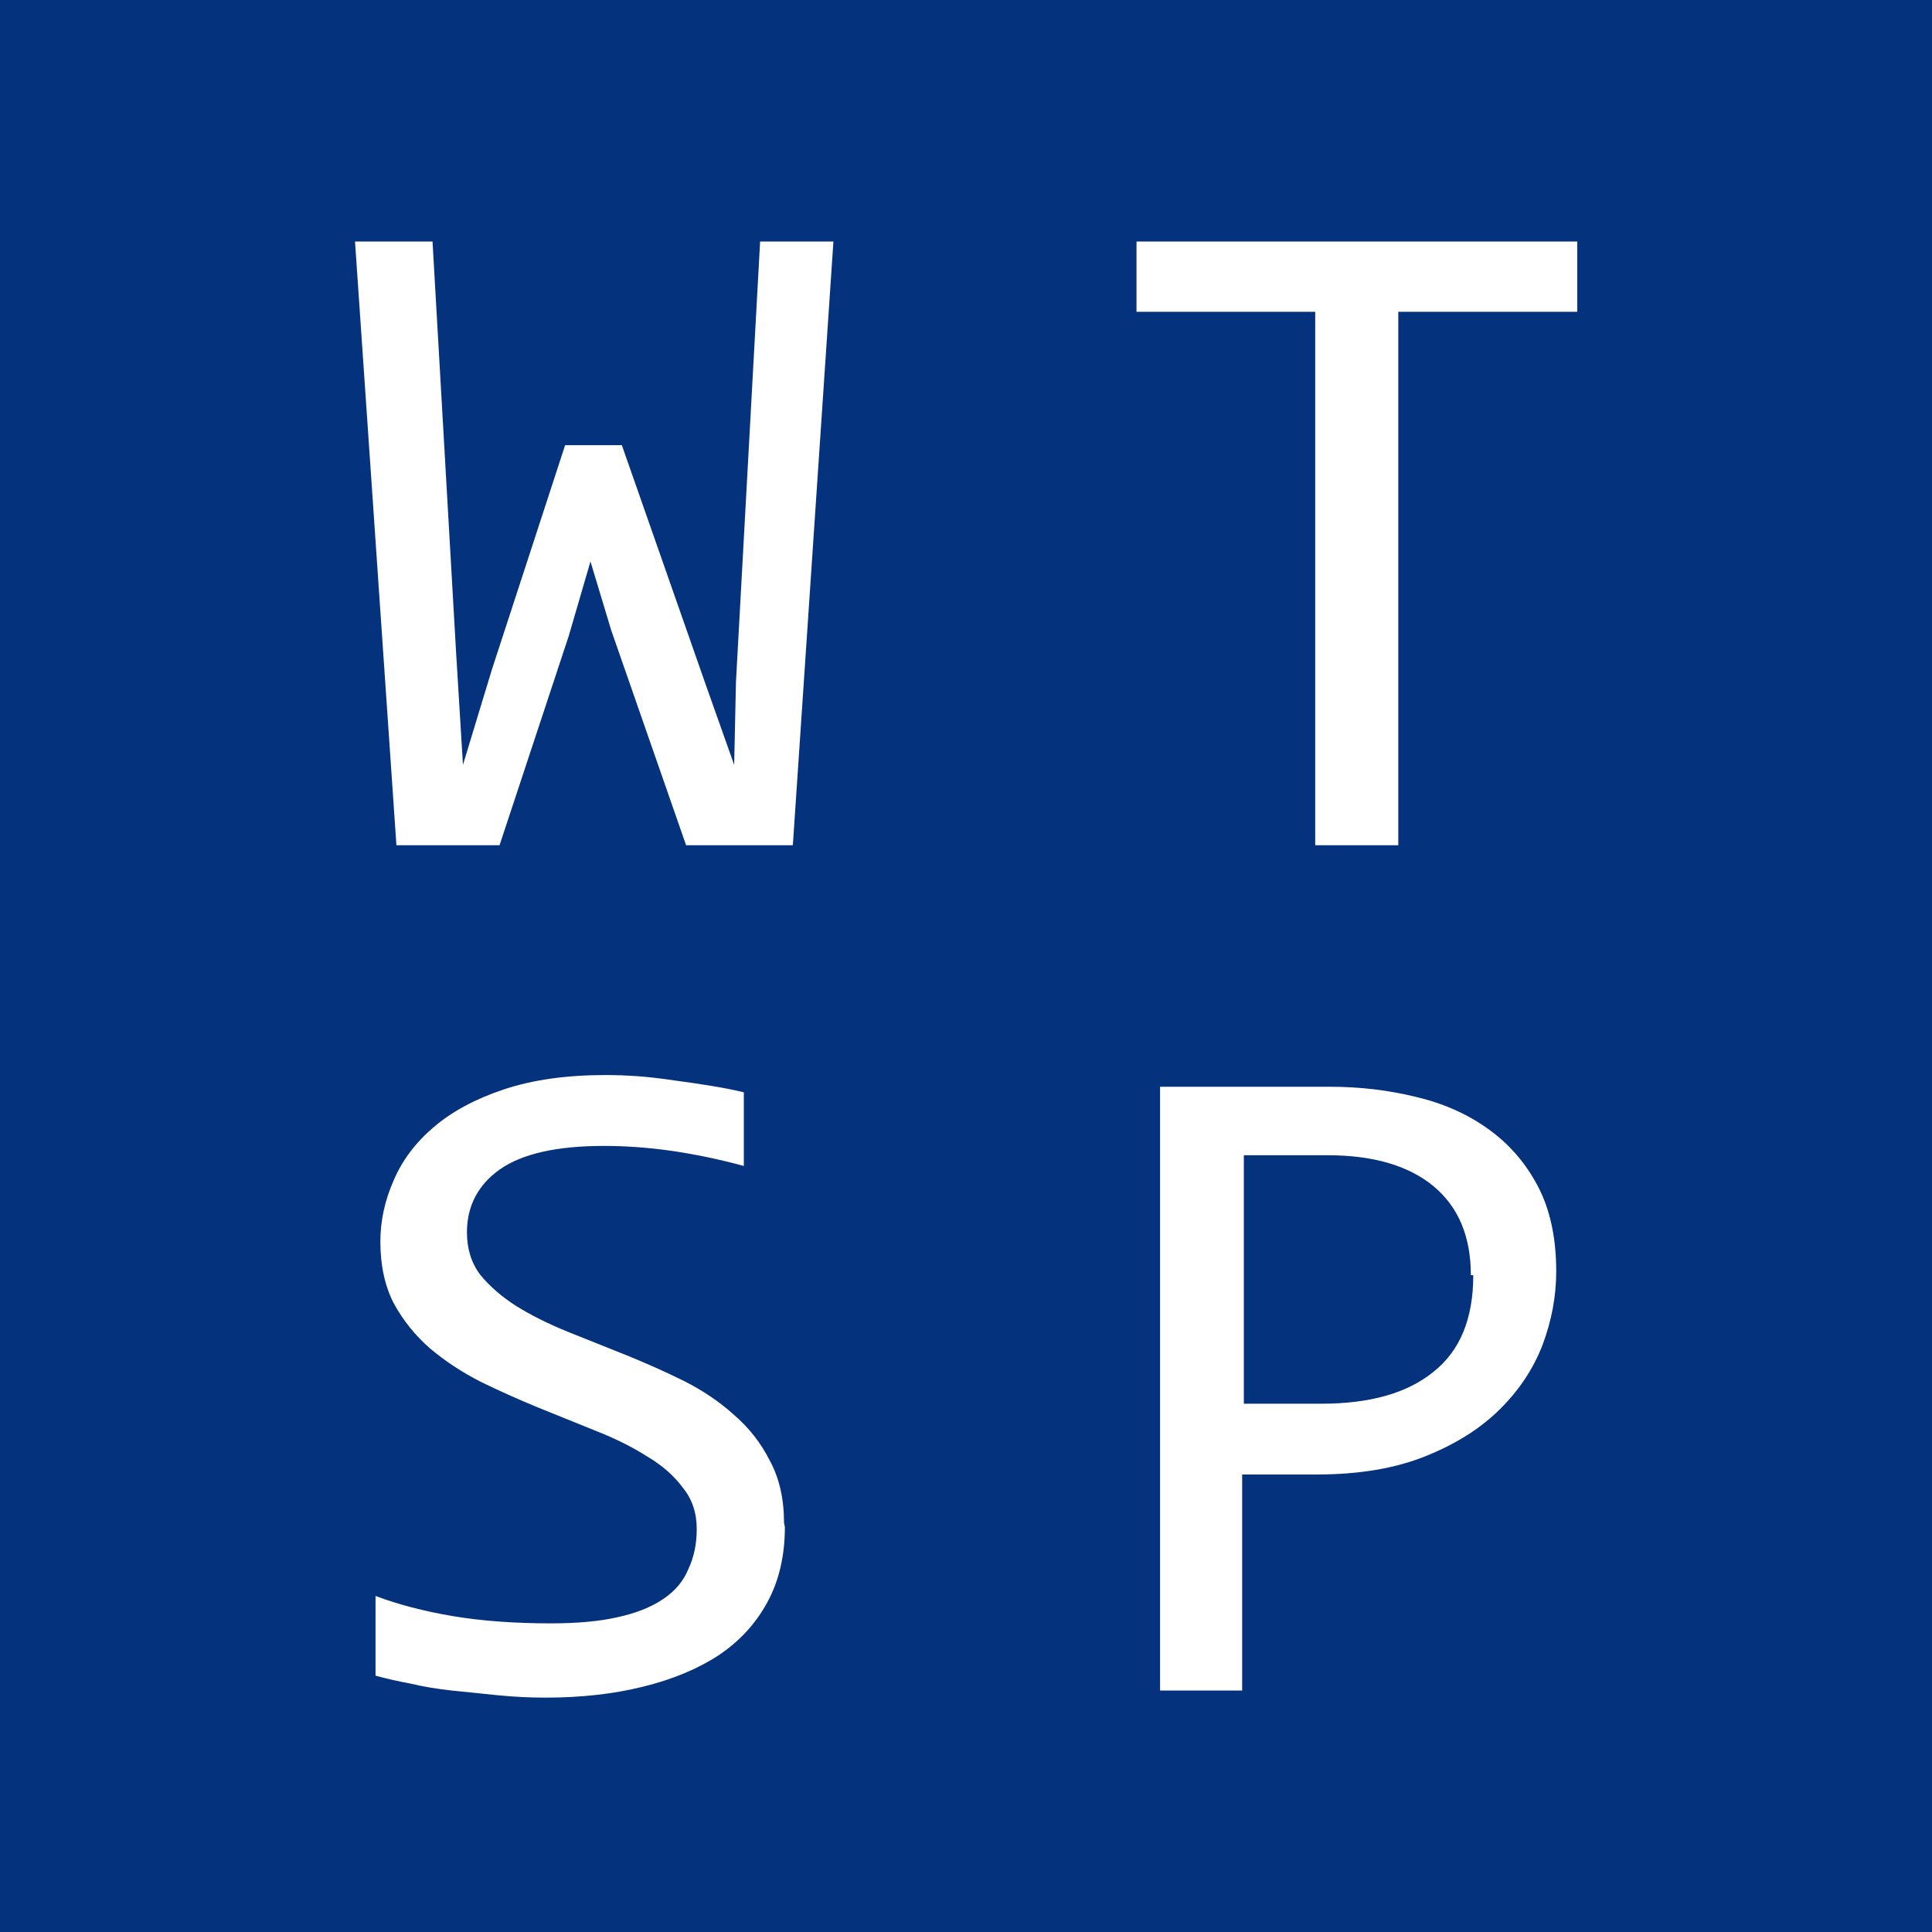
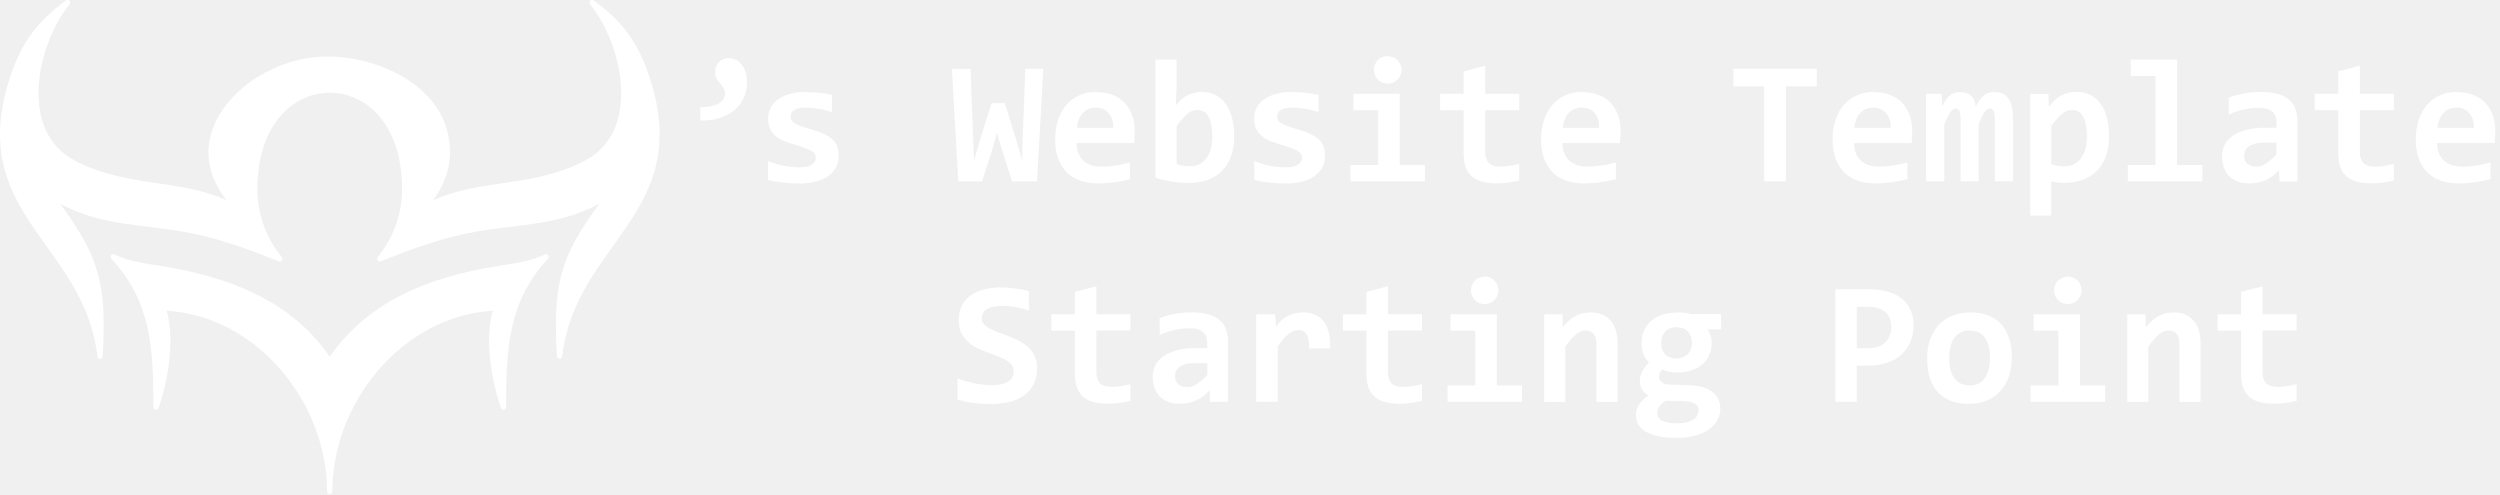
- <svg xmlns="http://www.w3.org/2000/svg" viewBox="0 0 16 16">
-   <path fill="#05327d" d="M0 0h16v16H0z" />
-   <path d="M6.902 2l-.336 5h-.884l-.62-1.78-.172-.57-.18.617L4.137 7h-.854L2.94 2h.642l.195 3.4.057.934.24-.79.606-1.857h.47l.697 1.99.233.657.015-.688.2-3.646H6.9zm6.158.582h-1.48V7h-.688V2.582h-1.48V2h3.65v.582zM6.5 12.646q0 .356-.145.623t-.405.44q-.26.17-.627.26-.364.09-.804.09-.2 0-.4-.02T3.74 14t-.34-.057q-.16-.03-.29-.066v-.66q.28.106.64.167.36.06.81.06.33 0 .55-.05.232-.05.38-.15.15-.1.21-.248.07-.147.07-.334 0-.2-.114-.34-.11-.15-.296-.26-.184-.117-.42-.21l-.48-.194q-.244-.1-.48-.215-.234-.12-.42-.277-.183-.16-.3-.374-.11-.216-.11-.51 0-.257.11-.506.105-.248.33-.44.227-.195.58-.313.356-.12.846-.12.127 0 .27.01.15.012.3.035.154.02.3.044.15.024.274.054v.61q-.293-.08-.59-.124Q5.28 9.49 5 9.49q-.582 0-.86.194-.273.194-.273.523 0 .204.11.35.12.146.3.26.186.115.42.21l.48.192q.248.1.48.214.24.12.42.283.187.16.298.38.118.217.118.515zm6.388-2.116q0 .306-.114.61-.115.297-.356.534-.24.237-.616.387-.375.15-.895.15h-.62V14h-.68V9h1.407q.37 0 .712.084.34.08.596.264.26.184.413.474.153.29.153.708zm-.707.03q0-.48-.31-.737-.31-.256-.88-.256h-.69v2.058h.64q.607 0 .93-.264.33-.26.33-.8z" style="line-height:90%;-inkscape-font-specification:Consolas" font-family="Consolas" letter-spacing="2" word-spacing="0" fill="#fff" />
+ <svg xmlns="http://www.w3.org/2000/svg" viewBox="0 0 506 100">
+   <path d="M13.585.005c-.088.014-.172.05-.242.105C7.653 4.25 4.47 8.465 2.198 15.143-2.587 29.2 1.18 37.765 6.436 45.573s11.905 14.925 13.28 26.56c.01.278.27.524.55.516.278-.01.524-.27.516-.55.814-14.58-.613-19.95-8.597-30.85 8.247 4.41 16.066 4.09 25.17 5.7 6.73 1.19 12.703 3.42 19.072 5.94.215.08.48 0 .617-.18s.134-.46-.008-.64c-3.228-4.02-4.94-8.72-4.94-13.86 0-13.11 7.374-19.44 14.65-19.44 7.278 0 14.636 6.33 14.636 19.44 0 5.14-1.712 9.84-4.94 13.86-.14.18-.143.45-.008.64.137.18.402.26.617.18 6.37-2.52 12.33-4.76 19.06-5.95 9.1-1.62 16.94-1.29 25.19-5.71-7.98 10.89-9.4 16.26-8.58 30.84-.01.28.24.54.52.55.28 0 .54-.24.55-.52 1.38-11.64 8.03-18.75 13.28-26.56 5.25-7.81 9.01-16.37 4.23-30.43-2.28-6.68-5.46-10.89-11.15-15.03-.2-.15-.52-.13-.7.06-.18.18-.19.5-.03.7 3.32 4.09 5.95 10.57 6.28 16.72.33 6.15-1.56 11.9-7.25 14.92-5.57 2.95-11.29 3.83-16.85 4.63-4.85.7-9.58 1.43-13.95 3.43 2.1-2.83 3.43-6.18 3.43-9.76 0-6.31-3.37-11.1-8.05-14.3-4.67-3.2-10.65-4.87-16.07-5.03-7.98-.25-16.32 3.68-21.02 9.57-2.35 2.94-3.79 6.4-3.75 10.06.04 3.08 1.21 6.28 3.62 9.42-4.35-1.97-9.04-2.7-13.87-3.4-5.56-.81-11.29-1.68-16.86-4.63-5.69-3.02-7.58-8.77-7.25-14.93.33-6.15 2.96-12.63 6.28-16.72.28-.33-.06-.94-.49-.87zm267.27 11.336c-.394 0-.765.08-1.114.23-.33.14-.63.34-.88.59-.24.26-.43.56-.57.89-.14.34-.21.7-.21 1.08 0 .39.07.75.21 1.09.14.34.33.64.58.89.26.25.55.45.89.6.35.14.72.21 1.12.21.4 0 .77-.07 1.1-.21.34-.15.63-.35.87-.59.26-.25.46-.55.6-.88.14-.34.21-.7.21-1.08s-.07-.74-.21-1.08c-.14-.33-.33-.63-.59-.89-.24-.25-.53-.45-.87-.59-.33-.15-.7-.22-1.1-.22zm-133.26.39c-.454 0-.86.08-1.22.25-.35.17-.648.38-.892.65s-.428.58-.556.93c-.128.34-.194.69-.194 1.05 0 .37.048.69.14.96.106.26.233.49.384.7.15.2.308.39.47.58.175.18.338.36.49.56.15.19.273.4.366.65.105.24.156.52.156.86 0 .49-.13.91-.39 1.26s-.61.63-1.07.86c-.44.22-.97.38-1.57.49-.61.11-1.26.15-1.96.12v2.77c1.58 0 2.96-.2 4.13-.61 1.18-.42 2.17-.98 2.96-1.69s1.38-1.54 1.78-2.5c.39-.95.59-1.97.59-3.05 0-.62-.09-1.22-.25-1.79-.16-.58-.4-1.09-.72-1.53-.32-.44-.7-.79-1.15-1.06-.45-.27-.96-.4-1.53-.4zm86.267.33v23.89c1.012.33 2.07.58 3.174.77 1.116.2 2.32.3 3.61.3 1.313 0 2.528-.18 3.644-.56 1.116-.38 2.08-.96 2.895-1.74.825-.79 1.464-1.77 1.918-2.96.465-1.18.697-2.59.697-4.22 0-1.37-.145-2.6-.436-3.69-.29-1.1-.715-2.04-1.273-2.81-.54-.78-1.22-1.38-2.03-1.8-.81-.41-1.74-.62-2.79-.62-1.2 0-2.22.25-3.08.75-.85.5-1.59 1.17-2.23 1.99l.18-3.49v-5.79h-4.25zm197.412 0v3.32h5.004v18.01h-5.615v3.31h15.084v-3.31h-5.11V12.06h-9.363zm-130.677 1.25l-4.36 1.14v4.54h-4.76v3.31h4.76v8.65c0 1.07.127 2 .383 2.78.267.77.674 1.4 1.22 1.9.56.5 1.258.87 2.095 1.12.848.24 1.853.36 3.015.36.698 0 1.436-.05 2.215-.15.78-.1 1.55-.24 2.318-.42v-3.4c-.546.15-1.15.29-1.812.4-.66.12-1.34.18-2.04.18-1.09 0-1.87-.25-2.33-.76-.46-.52-.69-1.29-.69-2.3V22.3h6.89v-3.32h-6.89v-5.67zm177.027 0l-4.36 1.14v4.54h-4.76v3.31h4.76v8.65c0 1.07.128 2 .383 2.78.268.77.675 1.4 1.22 1.9.56.5 1.256.87 2.093 1.12.85.24 1.855.36 3.018.36.697 0 1.435-.05 2.214-.15.78-.1 1.55-.24 2.32-.42v-3.4c-.548.15-1.15.29-1.814.4-.662.12-1.343.18-2.04.18-1.094 0-1.872-.25-2.337-.76-.46-.52-.69-1.29-.69-2.3V22.3h6.89v-3.32h-6.88v-5.67zm-284.95.6l1.274 22.79h4.83l2.215-6.95.785-2.93.82 2.86 2.25 7.03h5.038l1.29-22.79h-3.644l-.576 15.02-.07 3.56-.854-3.03-2.65-8.59h-2.703l-2.52 8.11-1.03 3.56-.14-3.99-.55-14.61h-3.79zm158.16 0v3.58h6.243V36.7h4.395V17.48h6.242v-3.574h-16.88zm-187.61 4.69c-1.29 0-2.42.14-3.385.42-.97.28-1.78.66-2.43 1.15-.64.48-1.12 1.04-1.45 1.68-.33.64-.49 1.32-.49 2.04 0 .75.1 1.4.31 1.96.22.55.54 1.03.97 1.45.43.42.97.79 1.62 1.1.66.3 1.43.57 2.3.82.94.27 1.7.52 2.28.74.58.21 1.02.42 1.34.63.32.2.54.41.66.63.11.22.17.47.17.73 0 .57-.28 1.03-.84 1.39-.55.35-1.38.53-2.5.53-.97 0-2-.1-3.09-.3-1.08-.21-2.17-.54-3.26-.99v3.84c.93.23 1.92.41 2.96.52 1.05.13 2.22.2 3.52.2.97 0 1.93-.11 2.86-.31.94-.2 1.78-.51 2.51-.96.74-.45 1.33-1.03 1.78-1.74.45-.72.68-1.59.68-2.6 0-.69-.09-1.3-.28-1.83-.19-.54-.5-1.01-.93-1.43-.42-.42-.98-.79-1.68-1.12-.7-.34-1.56-.65-2.58-.94-.91-.26-1.64-.49-2.2-.7-.55-.22-.98-.43-1.29-.63-.31-.2-.51-.4-.61-.61-.11-.21-.16-.44-.16-.71 0-.56.26-.99.78-1.31.53-.31 1.24-.47 2.11-.47.87 0 1.75.07 2.63.21.89.13 1.85.36 2.86.68V19.2c-.66-.14-1.43-.265-2.29-.38-.86-.11-1.85-.17-2.96-.17zm58.66 0c-1.267 0-2.42.24-3.453.7-1.02.45-1.89 1.11-2.61 1.95-.72.84-1.28 1.85-1.67 3.04-.39 1.18-.59 2.48-.59 3.93 0 1.46.2 2.73.6 3.84.4 1.1.97 2.04 1.71 2.79.75.75 1.65 1.31 2.72 1.69 1.07.39 2.28.58 3.63.58.54 0 1.09-.02 1.66-.07.57-.03 1.14-.09 1.69-.17.56-.08 1.11-.17 1.65-.28.54-.1 1.03-.22 1.48-.35v-3.38c-1.05.3-2.08.52-3.07.66-.97.13-1.89.2-2.75.2-.74 0-1.42-.1-2.04-.31-.6-.21-1.13-.51-1.57-.9-.43-.4-.76-.9-1.01-1.5-.23-.59-.35-1.28-.35-2.06h11.65c.04-.41.06-.84.07-1.31.03-.46.04-.84.04-1.13 0-1.15-.17-2.21-.5-3.17-.34-.96-.83-1.79-1.48-2.49-.65-.69-1.46-1.24-2.42-1.62-.96-.39-2.07-.59-3.33-.59zm39.687 0c-1.29 0-2.41.14-3.38.42-.96.28-1.77.66-2.42 1.15-.64.48-1.12 1.04-1.45 1.68-.32.64-.49 1.32-.49 2.04 0 .75.11 1.4.32 1.96.22.55.55 1.03.98 1.45.43.42.97.79 1.62 1.1.67.3 1.43.57 2.31.82.94.27 1.71.52 2.29.74.58.21 1.03.42 1.34.63.33.2.55.41.67.63.12.22.18.47.18.73 0 .57-.28 1.03-.84 1.39-.54.35-1.37.53-2.49.53-.96 0-1.99-.1-3.09-.3-1.08-.21-2.17-.54-3.26-.99v3.84c.93.23 1.92.41 2.97.52 1.05.13 2.22.2 3.52.2.98 0 1.93-.11 2.86-.31.94-.2 1.78-.51 2.51-.96.75-.45 1.34-1.03 1.78-1.74.46-.72.68-1.59.68-2.6 0-.69-.09-1.3-.28-1.83-.18-.54-.49-1.01-.92-1.43-.42-.42-.97-.79-1.67-1.12-.7-.34-1.56-.65-2.58-.94-.9-.26-1.64-.49-2.19-.7-.55-.22-.98-.43-1.29-.63-.3-.2-.51-.4-.61-.61-.11-.21-.16-.44-.16-.71 0-.56.26-.99.79-1.31.54-.31 1.24-.47 2.11-.47.87 0 1.75.07 2.64.21.9.13 1.85.36 2.86.68V19.2c-.66-.14-1.42-.265-2.28-.38-.86-.11-1.85-.17-2.97-.17zm58.66 0c-1.26 0-2.41.24-3.45.7-1.02.45-1.89 1.11-2.61 1.95-.72.84-1.28 1.85-1.67 3.04-.39 1.18-.59 2.48-.59 3.93 0 1.46.2 2.73.6 3.84.4 1.1.97 2.04 1.71 2.79.75.75 1.65 1.31 2.72 1.69 1.07.39 2.28.58 3.63.58.54 0 1.09-.02 1.66-.07.57-.03 1.14-.09 1.7-.17.56-.08 1.1-.17 1.64-.28.54-.1 1.03-.22 1.48-.35v-3.38c-1.06.3-2.08.52-3.07.66-.97.13-1.89.2-2.75.2-.74 0-1.42-.1-2.04-.31-.6-.21-1.13-.51-1.57-.9-.43-.4-.77-.9-1.01-1.5-.23-.59-.35-1.28-.35-2.06h11.64c.04-.41.06-.84.07-1.31.03-.46.04-.84.04-1.13 0-1.15-.17-2.21-.5-3.17-.33-.96-.83-1.79-1.48-2.49-.65-.69-1.46-1.24-2.42-1.62-.96-.39-2.07-.59-3.33-.59zm59.01 0c-1.26 0-2.41.24-3.45.7-1.02.45-1.89 1.11-2.61 1.95-.72.84-1.28 1.85-1.67 3.04-.39 1.18-.59 2.48-.59 3.93 0 1.46.2 2.73.6 3.84.4 1.1.97 2.04 1.71 2.79s1.65 1.31 2.72 1.69c1.07.39 2.28.58 3.63.58.54 0 1.09-.02 1.66-.07.57-.03 1.14-.09 1.69-.17.56-.08 1.11-.17 1.65-.28.54-.1 1.03-.22 1.48-.35v-3.38c-1.05.3-2.08.52-3.07.66-.97.13-1.89.2-2.75.2-.74 0-1.42-.1-2.04-.31-.6-.21-1.13-.51-1.57-.9-.43-.4-.76-.9-1.01-1.5-.23-.59-.35-1.28-.35-2.06h11.65c.04-.41.06-.84.07-1.31.02-.46.04-.84.04-1.13 0-1.15-.16-2.21-.5-3.17-.34-.96-.83-1.79-1.48-2.49-.65-.69-1.46-1.24-2.42-1.62-.96-.39-2.07-.59-3.33-.59zm41.05 0c-.65 0-1.24.07-1.76.21-.52.14-1.01.34-1.46.61-.45.26-.87.57-1.27.95-.38.37-.75.79-1.11 1.24l-.1-2.61h-3.68v24.64h4.26V36.7c.36.093.76.168 1.21.227.44.06.89.09 1.33.09 1.31 0 2.53-.183 3.64-.56 1.12-.38 2.08-.96 2.9-1.74.83-.79 1.47-1.776 1.92-2.962.47-1.183.7-2.59.7-4.22 0-1.37-.14-2.602-.43-3.695-.29-1.105-.71-2.04-1.27-2.808-.54-.78-1.22-1.38-2.04-1.798-.81-.418-1.74-.627-2.79-.627zm37.2 0c-1.19 0-2.35.12-3.47.34-1.1.22-2.08.5-2.93.84v3.4c.96-.43 1.94-.76 2.95-.99 1.03-.25 2.06-.37 3.11-.37.66 0 1.22.07 1.68.21.46.14.82.34 1.1.59.29.26.5.57.63.94.13.36.19.77.19 1.22v1.07h-2.32c-1.46 0-2.74.15-3.83.44-1.08.29-1.98.69-2.72 1.21-.72.51-1.26 1.12-1.62 1.83-.35.71-.52 1.48-.52 2.32 0 .82.12 1.56.35 2.23.25.68.6 1.25 1.07 1.73.46.48 1.04.85 1.73 1.12.69.27 1.48.4 2.39.4.69 0 1.31-.07 1.88-.21.58-.13 1.12-.31 1.61-.56.49-.24.93-.53 1.34-.85.41-.33.8-.7 1.17-1.09l.1 2.32H465V24.6c0-1-.144-1.87-.434-2.615-.29-.754-.75-1.382-1.36-1.882-.61-.5-1.38-.874-2.32-1.118-.94-.258-2.07-.385-3.388-.385zm39.78 0c-1.26 0-2.42.24-3.45.7-1.02.45-1.89 1.11-2.61 1.95-.72.84-1.27 1.85-1.67 3.04-.39 1.18-.59 2.48-.59 3.93 0 1.46.2 2.73.6 3.84.4 1.1.97 2.04 1.71 2.79s1.65 1.31 2.72 1.69c1.07.39 2.28.58 3.63.58.54 0 1.09-.02 1.66-.07.57-.03 1.14-.09 1.69-.17.56-.08 1.11-.17 1.64-.28.54-.1 1.03-.22 1.48-.35v-3.38c-1.06.3-2.08.52-3.07.66-.97.13-1.89.2-2.75.2-.74 0-1.42-.1-2.04-.31-.6-.21-1.12-.51-1.57-.9-.43-.4-.76-.9-1.01-1.5-.23-.59-.35-1.28-.35-2.06h11.64c.04-.41.06-.84.07-1.31.03-.46.04-.84.04-1.13 0-1.15-.16-2.21-.5-3.17-.33-.96-.83-1.79-1.48-2.49-.65-.69-1.46-1.24-2.42-1.62-.96-.39-2.07-.59-3.33-.59zm-100.57.03c-.42 0-.79.05-1.13.16-.32.11-.63.28-.92.53-.29.23-.56.53-.82.9-.25.37-.51.82-.77 1.34l-.07-2.58h-3.15V36.7h3.68V25.2c.46-1.173.87-2.005 1.24-2.493.37-.49.71-.733 1.01-.733.23 0 .42.058.56.174.14.105.24.267.31.49.07.22.12.5.14.836.03.326.04.71.04 1.15V36.69h3.65V25.2c.45-1.173.84-2.005 1.19-2.493.35-.49.71-.734 1.07-.734.24 0 .41.058.54.174.14.106.25.268.32.49.07.22.12.5.14.837.02.326.03.71.03 1.15V36.69h3.68V23.98c0-1.767-.31-3.1-.92-3.994-.62-.91-1.57-1.36-2.86-1.36-.42 0-.8.05-1.15.155-.34.11-.66.28-.96.53-.29.23-.57.54-.85.91-.27.37-.54.82-.82 1.35-.07-.92-.37-1.63-.89-2.14-.51-.52-1.26-.78-2.25-.78zm-122.77.35v3.32h5.01v11.09h-5.61v3.31h15.08v-3.32h-5.11v-14.4h-9.36zm-52.12 2.79c.49 0 .94.09 1.36.25.43.17.81.42 1.12.75.33.34.58.77.77 1.29.19.51.27 1.12.26 1.82h-7.35c.13-1.3.53-2.31 1.22-3.02.68-.72 1.56-1.08 2.63-1.08zm98.35 0c.49 0 .95.09 1.36.25.43.17.81.42 1.12.75.33.34.59.77.77 1.29.19.51.27 1.12.26 1.82h-7.36c.13-1.3.54-2.31 1.22-3.02.69-.72 1.57-1.08 2.64-1.08zm59.01 0c.49 0 .94.09 1.36.25.43.17.81.42 1.12.75.33.34.58.77.77 1.29.19.51.28 1.12.26 1.82h-7.36c.13-1.3.54-2.31 1.22-3.02.69-.72 1.57-1.08 2.64-1.08zm118.02 0c.49 0 .95.09 1.36.25.43.17.81.42 1.12.75.33.34.58.77.77 1.29.19.51.28 1.12.27 1.82h-7.36c.13-1.3.54-2.31 1.22-3.02.69-.72 1.57-1.08 2.64-1.08zm-254.9.47c.49 0 .92.1 1.29.31.39.2.71.52.96.96.27.44.47 1 .61 1.69.14.68.21 1.51.21 2.49 0 .92-.1 1.75-.31 2.49-.21.73-.51 1.36-.9 1.87-.38.51-.85.91-1.41 1.19-.54.28-1.15.42-1.83.42-.51 0-1.01-.04-1.51-.12-.49-.08-.9-.18-1.24-.31v-7.74c.74-1 1.43-1.79 2.08-2.37.67-.58 1.36-.87 2.08-.87zm177.03 0c.49 0 .92.1 1.29.31.39.2.71.52.96.96.27.44.47 1 .61 1.69.14.68.21 1.51.21 2.49 0 .92-.1 1.75-.31 2.49-.21.73-.51 1.36-.9 1.87-.38.51-.85.91-1.41 1.19-.54.28-1.15.42-1.83.42-.51 0-1.01-.04-1.51-.12-.49-.08-.9-.18-1.24-.31v-7.74c.73-1 1.42-1.79 2.07-2.37.67-.58 1.36-.87 2.08-.87zm38.84 6.62h2.6v2.37c-.76.8-1.47 1.42-2.11 1.85-.64.43-1.25.64-1.84.64-.8 0-1.43-.18-1.9-.55-.46-.38-.7-.93-.7-1.65 0-.36.07-.7.21-1.01.15-.32.39-.61.7-.85.32-.24.72-.43 1.22-.57.5-.14 1.11-.21 1.83-.21zM22.87 51.44c-.402.025-.63.61-.352.9 8.187 8.74 8.53 18.497 8.524 30.05-.008.25.19.493.44.536.248.043.515-.117.595-.356 1.94-5.42 3.34-13.675 1.66-19.682 18.39 1.13 32.443 18.618 32.46 36.58 0 .28.256.534.535.534.28 0 .534-.254.534-.533.016-17.96 14.08-35.45 32.47-36.58-1.676 6.01-.263 14.26 1.678 19.68.08.24.347.4.596.35.248-.05.446-.29.44-.54-.01-11.55.32-21.31 8.507-30.05.157-.18.168-.47.028-.66-.14-.19-.417-.27-.636-.18-2.91 1.4-6.28 1.82-9.56 2.35C87.4 56 74.91 60.53 66.73 72.19 58.8 60.615 45.824 55.955 32.688 53.85c-3.28-.526-6.65-.95-9.56-2.35-.08-.042-.167-.063-.257-.06zm277.654 4.54c-.395 0-.766.075-1.115.226-.34.14-.64.335-.89.59-.25.256-.44.554-.58.89-.14.338-.21.698-.21 1.08 0 .385.07.746.21 1.083.14.33.33.63.57.89.25.24.55.44.89.59.35.14.72.21 1.11.21.39 0 .76-.07 1.1-.21.33-.15.62-.35.87-.6s.45-.55.59-.89c.14-.34.21-.7.21-1.09 0-.38-.07-.74-.21-1.08-.14-.34-.34-.64-.6-.89-.25-.26-.54-.45-.87-.59-.34-.15-.71-.23-1.1-.23zm118.018 0c-.395 0-.767.075-1.115.226-.34.14-.635.335-.89.59-.245.256-.438.554-.577.89-.14.338-.21.698-.21 1.08 0 .385.07.746.21 1.083.14.33.332.63.576.89.255.24.55.44.89.59.346.14.72.21 1.113.21s.76-.07 1.1-.21c.33-.15.62-.35.87-.6s.45-.55.59-.89c.14-.34.21-.7.21-1.09 0-.38-.07-.74-.21-1.08-.14-.34-.34-.64-.6-.89-.25-.26-.54-.45-.87-.59-.34-.15-.71-.23-1.1-.23zm-196.627 1.97l-4.36 1.133v4.533h-4.76v3.31h4.76v8.65c0 1.07.13 1.994.385 2.773.268.76.675 1.4 1.22 1.9.56.5 1.256.87 2.093 1.11.848.24 1.855.36 3.017.36.698 0 1.436-.05 2.215-.16.78-.11 1.55-.25 2.32-.42v-3.4c-.548.15-1.153.28-1.816.4-.66.11-1.34.17-2.04.17-1.1 0-1.87-.26-2.34-.77-.47-.53-.7-1.3-.7-2.31V66.9h6.89v-3.3h-6.89v-5.66zm59.01 0l-4.36 1.133v4.533h-4.76v3.31h4.76v8.65c0 1.07.127 1.994.383 2.773.268.76.674 1.4 1.22 1.9.56.5 1.258.87 2.095 1.11.848.24 1.853.36 3.015.36.698 0 1.436-.05 2.215-.16.78-.11 1.553-.25 2.32-.42v-3.4c-.546.15-1.15.28-1.814.4-.66.11-1.34.17-2.04.17-1.1 0-1.88-.26-2.34-.77-.47-.53-.7-1.3-.7-2.31V66.9h6.89v-3.3h-6.89v-5.66zm177.027 0l-4.36 1.133v4.533h-4.76v3.31h4.76v8.65c0 1.07.128 1.994.384 2.773.267.76.674 1.4 1.22 1.9.558.5 1.257.87 2.094 1.11.85.24 1.853.36 3.016.36.697 0 1.436-.05 2.214-.16.78-.11 1.552-.25 2.32-.42v-3.4c-.548.15-1.15.28-1.814.4-.662.11-1.343.17-2.04.17-1.093 0-1.872-.26-2.337-.77-.47-.53-.7-1.3-.7-2.31V66.9h6.88v-3.3h-6.89v-5.66zm-255.252.21c-1.546 0-2.866.178-3.96.538-1.092.35-1.987.828-2.684 1.433-.698.6-1.21 1.29-1.536 2.09-.325.81-.488 1.65-.488 2.55 0 .98.16 1.81.473 2.51.325.69.748 1.28 1.27 1.78.524.5 1.118.92 1.78 1.26.675.34 1.354.64 2.04.91.697.27 1.378.52 2.04.75.675.24 1.274.5 1.798.79.523.29.94.63 1.253 1.01.326.38.49.84.49 1.4 0 .41-.083.78-.245 1.12-.16.34-.42.63-.78.87-.36.25-.83.44-1.4.58-.57.14-1.26.21-2.07.21-.55 0-1.11-.03-1.69-.1-.58-.07-1.17-.16-1.76-.28-.58-.12-1.16-.27-1.74-.43-.58-.17-1.14-.34-1.67-.53v4.24c1.09.33 2.2.56 3.32.7 1.12.14 2.27.21 3.47.21 1.35 0 2.6-.14 3.73-.43 1.14-.29 2.13-.73 2.95-1.33.83-.6 1.47-1.36 1.92-2.28.47-.91.7-2 .7-3.24 0-.93-.16-1.73-.49-2.4-.31-.69-.74-1.28-1.27-1.78-.52-.5-1.12-.92-1.79-1.27-.66-.35-1.35-.66-2.06-.93-.7-.28-1.38-.53-2.05-.77-.67-.24-1.26-.5-1.8-.76-.52-.28-.95-.59-1.27-.92-.31-.35-.47-.76-.47-1.24 0-.38.07-.73.23-1.04.15-.32.4-.58.73-.78.34-.22.77-.39 1.29-.5.53-.12 1.16-.19 1.92-.19.43 0 .88.02 1.36.07.48.05.95.12 1.41.21.48.08.94.18 1.38.3.44.11.85.24 1.22.38V58.9c-.37-.095-.78-.18-1.24-.264-.44-.09-.91-.17-1.39-.23-.48-.07-.96-.12-1.46-.16-.49-.04-.96-.07-1.41-.07zm168.777.38v22.79h4.325v-7.32h2.18c1.534 0 2.882-.202 4.044-.61 1.162-.406 2.132-.976 2.91-1.708.78-.732 1.368-1.598 1.763-2.598.39-1.01.59-2.11.59-3.296 0-1.163-.21-2.19-.61-3.086-.4-.907-.98-1.67-1.76-2.286-.77-.616-1.72-1.08-2.86-1.394-1.13-.326-2.43-.488-3.91-.488h-6.68zm4.325 3.558h2.248c.813 0 1.518.095 2.11.28.594.187 1.082.455 1.466.803.394.35.684.78.87 1.28.2.49.297 1.04.297 1.64 0 .67-.105 1.27-.315 1.8-.197.54-.493 1-.888 1.38-.384.39-.86.68-1.43.89-.57.2-1.227.3-1.97.3h-2.39V62.1zm-134.69 1.136c-1.197 0-2.353.11-3.47.33-1.103.22-2.08.5-2.928.838v3.4c.953-.43 1.934-.76 2.945-.994 1.02-.25 2.06-.37 3.1-.37.66 0 1.22.07 1.67.21.45.14.82.334 1.1.59.29.256.5.57.63.94.12.36.19.77.19 1.22v1.066h-2.32c-1.47 0-2.75.145-3.84.436-1.08.29-1.99.692-2.72 1.203-.72.51-1.26 1.122-1.63 1.83-.35.71-.53 1.48-.53 2.32 0 .813.11 1.56.35 2.232.24.673.59 1.25 1.06 1.725.46.475 1.04.846 1.73 1.114.68.266 1.48.4 2.39.4.68 0 1.31-.07 1.88-.21.58-.128 1.11-.31 1.6-.557.49-.248.93-.53 1.34-.86.4-.336.79-.7 1.16-1.097l.1 2.32h3.64v-12.1c0-1-.14-1.87-.43-2.616-.29-.757-.74-1.384-1.36-1.884-.6-.5-1.38-.872-2.32-1.116-.94-.255-2.07-.382-3.38-.382zm22.635 0c-.65 0-1.25.07-1.796.21-.54.14-1.04.34-1.5.608-.44.256-.85.566-1.22.926-.36.36-.68.762-.97 1.22l-.16-2.587h-3.85v17.72h4.36V70.12c.8-1.186 1.54-2.034 2.2-2.545.68-.523 1.33-.785 1.96-.785.36 0 .68.07.96.21.28.14.51.36.7.66.2.304.34.69.42 1.154.1.465.13 1.03.11 1.692h4.27c.04-1.198-.06-2.25-.29-3.157-.22-.92-.57-1.68-1.05-2.29-.46-.61-1.04-1.06-1.74-1.36-.68-.32-1.47-.47-2.37-.47zm58.19 0c-.65 0-1.238.07-1.76.21-.524.14-1.013.34-1.466.608-.45.256-.87.57-1.27.942-.38.372-.75.785-1.11 1.238l-.1-2.615h-3.68v17.715h4.26v-11.21c.73-1 1.43-1.79 2.08-2.37.67-.583 1.36-.872 2.08-.872 1.44 0 2.16.97 2.16 2.912v11.543h4.26V69.442c0-.942-.12-1.79-.35-2.545-.22-.767-.56-1.418-1.01-1.953-.45-.546-1.02-.965-1.69-1.256-.67-.302-1.46-.453-2.37-.453zm76.848 0c-1.36 0-2.58.226-3.662.68-1.08.44-2 1.07-2.756 1.883-.744.81-1.32 1.794-1.726 2.945-.39 1.15-.59 2.43-.59 3.836 0 1.53.19 2.868.58 4.018.39 1.14.94 2.092 1.66 2.86.72.754 1.6 1.324 2.64 1.71 1.04.38 2.21.572 3.52.572 1.39 0 2.62-.227 3.7-.68 1.08-.454 2-1.093 2.74-1.92.75-.825 1.32-1.814 1.71-2.964.4-1.163.59-2.44.59-3.836 0-1.49-.19-2.8-.57-3.926-.37-1.14-.92-2.092-1.64-2.86-.72-.767-1.59-1.343-2.63-1.726-1.03-.396-2.21-.593-3.54-.593zm41.17 0c-.65 0-1.24.07-1.762.21-.523.14-1.01.34-1.465.608-.45.256-.874.57-1.27.942-.383.372-.756.785-1.116 1.238l-.104-2.615h-3.68v17.715h4.253v-11.21c.74-1 1.43-1.79 2.08-2.37.66-.583 1.36-.872 2.08-.872 1.44 0 2.16.97 2.16 2.912v11.543h4.26V69.442c0-.942-.11-1.79-.35-2.545-.22-.767-.55-1.418-1.01-1.953-.45-.546-1.02-.965-1.69-1.256-.67-.302-1.46-.453-2.37-.453zm-100.633.035c-1.023 0-1.97.14-2.842.42-.86.26-1.604.67-2.232 1.2-.626.53-1.12 1.18-1.48 1.96-.35.76-.524 1.64-.524 2.63 0 .92.14 1.68.42 2.3.29.6.65 1.12 1.08 1.55-.244.28-.476.56-.697.85-.22.29-.42.59-.595.9-.163.31-.296.64-.4.99-.105.33-.157.7-.157 1.09 0 .58.145 1.12.436 1.64.31.51.74.93 1.31 1.25-.43.3-.8.6-1.12.91-.31.3-.57.61-.78.92-.21.32-.36.66-.47 1.01-.1.35-.16.72-.16 1.13 0 .67.16 1.29.47 1.84.32.57.8 1.06 1.45 1.47.67.41 1.51.72 2.53.94 1.04.24 2.27.35 3.7.35 1.48 0 2.78-.15 3.89-.47 1.12-.31 2.05-.74 2.79-1.29.76-.53 1.32-1.17 1.69-1.9.38-.73.56-1.51.56-2.34 0-.72-.15-1.36-.45-1.92-.29-.57-.71-1.06-1.25-1.45-.54-.4-1.2-.7-1.97-.91-.75-.22-1.6-.34-2.54-.36l-4.2-.16c-.31-.01-.6-.07-.85-.16-.24-.1-.45-.21-.64-.35-.17-.15-.31-.32-.4-.51-.09-.19-.13-.37-.13-.56 0-.3.07-.57.21-.8.14-.25.31-.47.51-.66.27.17.67.31 1.19.44.53.12 1.1.17 1.71.17 1.05 0 2-.13 2.86-.39.87-.264 1.62-.653 2.23-1.165.63-.51 1.11-1.14 1.45-1.9.35-.76.52-1.63.52-2.62 0-.46-.07-.92-.21-1.36-.12-.45-.35-.88-.68-1.29h2.79v-3.1h-6.14c-.39-.12-.83-.21-1.32-.26-.47-.06-.98-.08-1.5-.08zm-45.738.35v3.31h5.004v11.09h-5.613v3.31h15.084v-3.31h-5.11V63.61h-9.37zm118.017 0v3.31h5.01v11.09H411v3.31h15.082v-3.31h-5.11V63.61h-9.37zm-72.31 2.61c.99 0 1.76.28 2.31.84.56.55.84 1.32.84 2.3 0 .41-.06.82-.19 1.2s-.32.72-.57 1.01c-.25.29-.58.52-.97.7-.38.17-.83.26-1.36.26-.99 0-1.76-.28-2.32-.82-.54-.56-.82-1.31-.82-2.25 0-.43.07-.85.2-1.24.13-.4.32-.74.58-1.03.26-.3.58-.54.96-.71.4-.18.86-.27 1.38-.27zm59.36.68c1.35 0 2.37.46 3.06 1.39.7.91 1.05 2.29 1.05 4.13 0 .79-.08 1.53-.24 2.21-.16.68-.4 1.28-.73 1.79-.32.5-.75.89-1.27 1.18-.52.28-1.14.42-1.85.42-1.29 0-2.3-.47-3.05-1.4-.74-.94-1.11-2.34-1.11-4.19 0-.77.08-1.49.23-2.17.16-.67.41-1.26.75-1.76.34-.51.77-.91 1.29-1.2.52-.29 1.16-.44 1.9-.44zM241.77 73.5h2.6v2.374c-.767.8-1.47 1.415-2.11 1.845-.638.43-1.256.64-1.85.64-.8 0-1.434-.19-1.9-.56-.464-.38-.696-.94-.696-1.66 0-.36.07-.7.21-1.01.15-.33.383-.61.697-.86.32-.25.72-.44 1.22-.58.5-.14 1.11-.21 1.84-.21zm95.35 7.62l3.75.07c.43.025.82.07 1.17.14.36.08.666.193.922.333.266.15.47.33.61.54.15.22.227.487.227.8 0 .343-.08.68-.23 1.01-.15.32-.4.61-.75.85-.35.244-.81.44-1.36.593-.55.152-1.22.227-2.03.227-1.26 0-2.23-.164-2.93-.49-.69-.325-1.03-.83-1.03-1.517 0-.23.02-.45.05-.66.04-.21.12-.416.24-.625.13-.19.3-.4.5-.61.22-.21.5-.43.84-.66z" fill="#fff" />
</svg>
